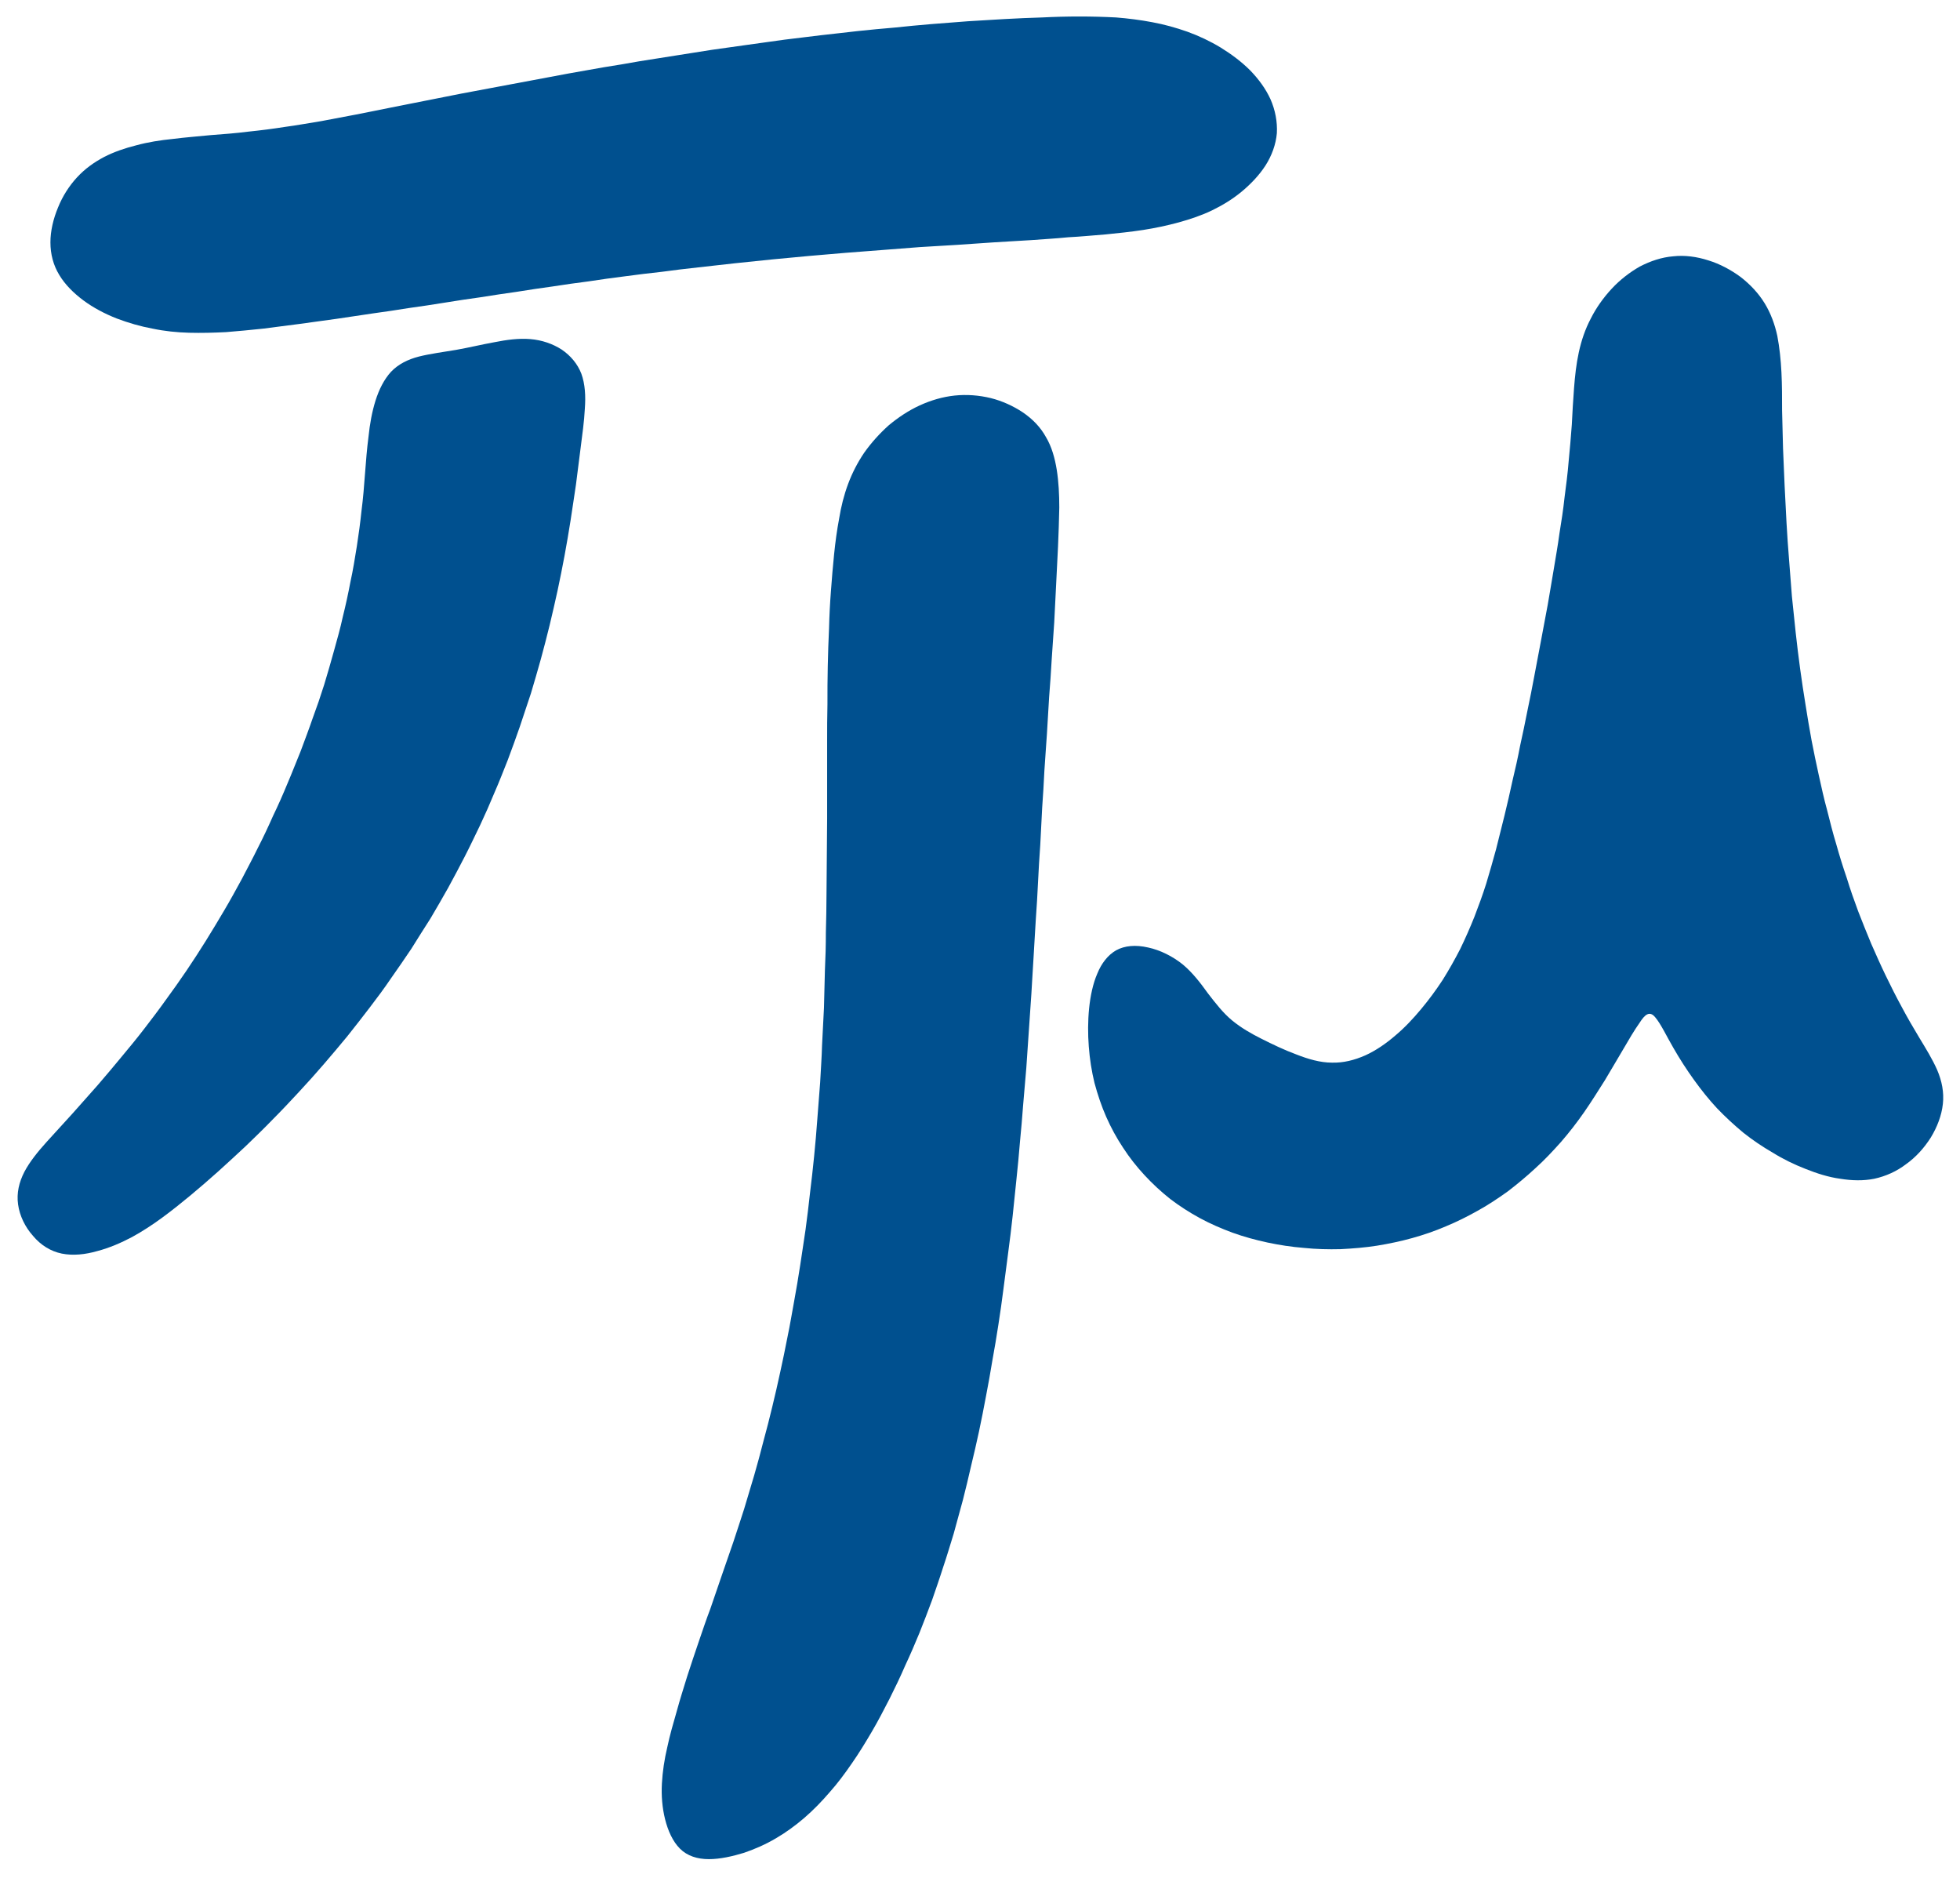
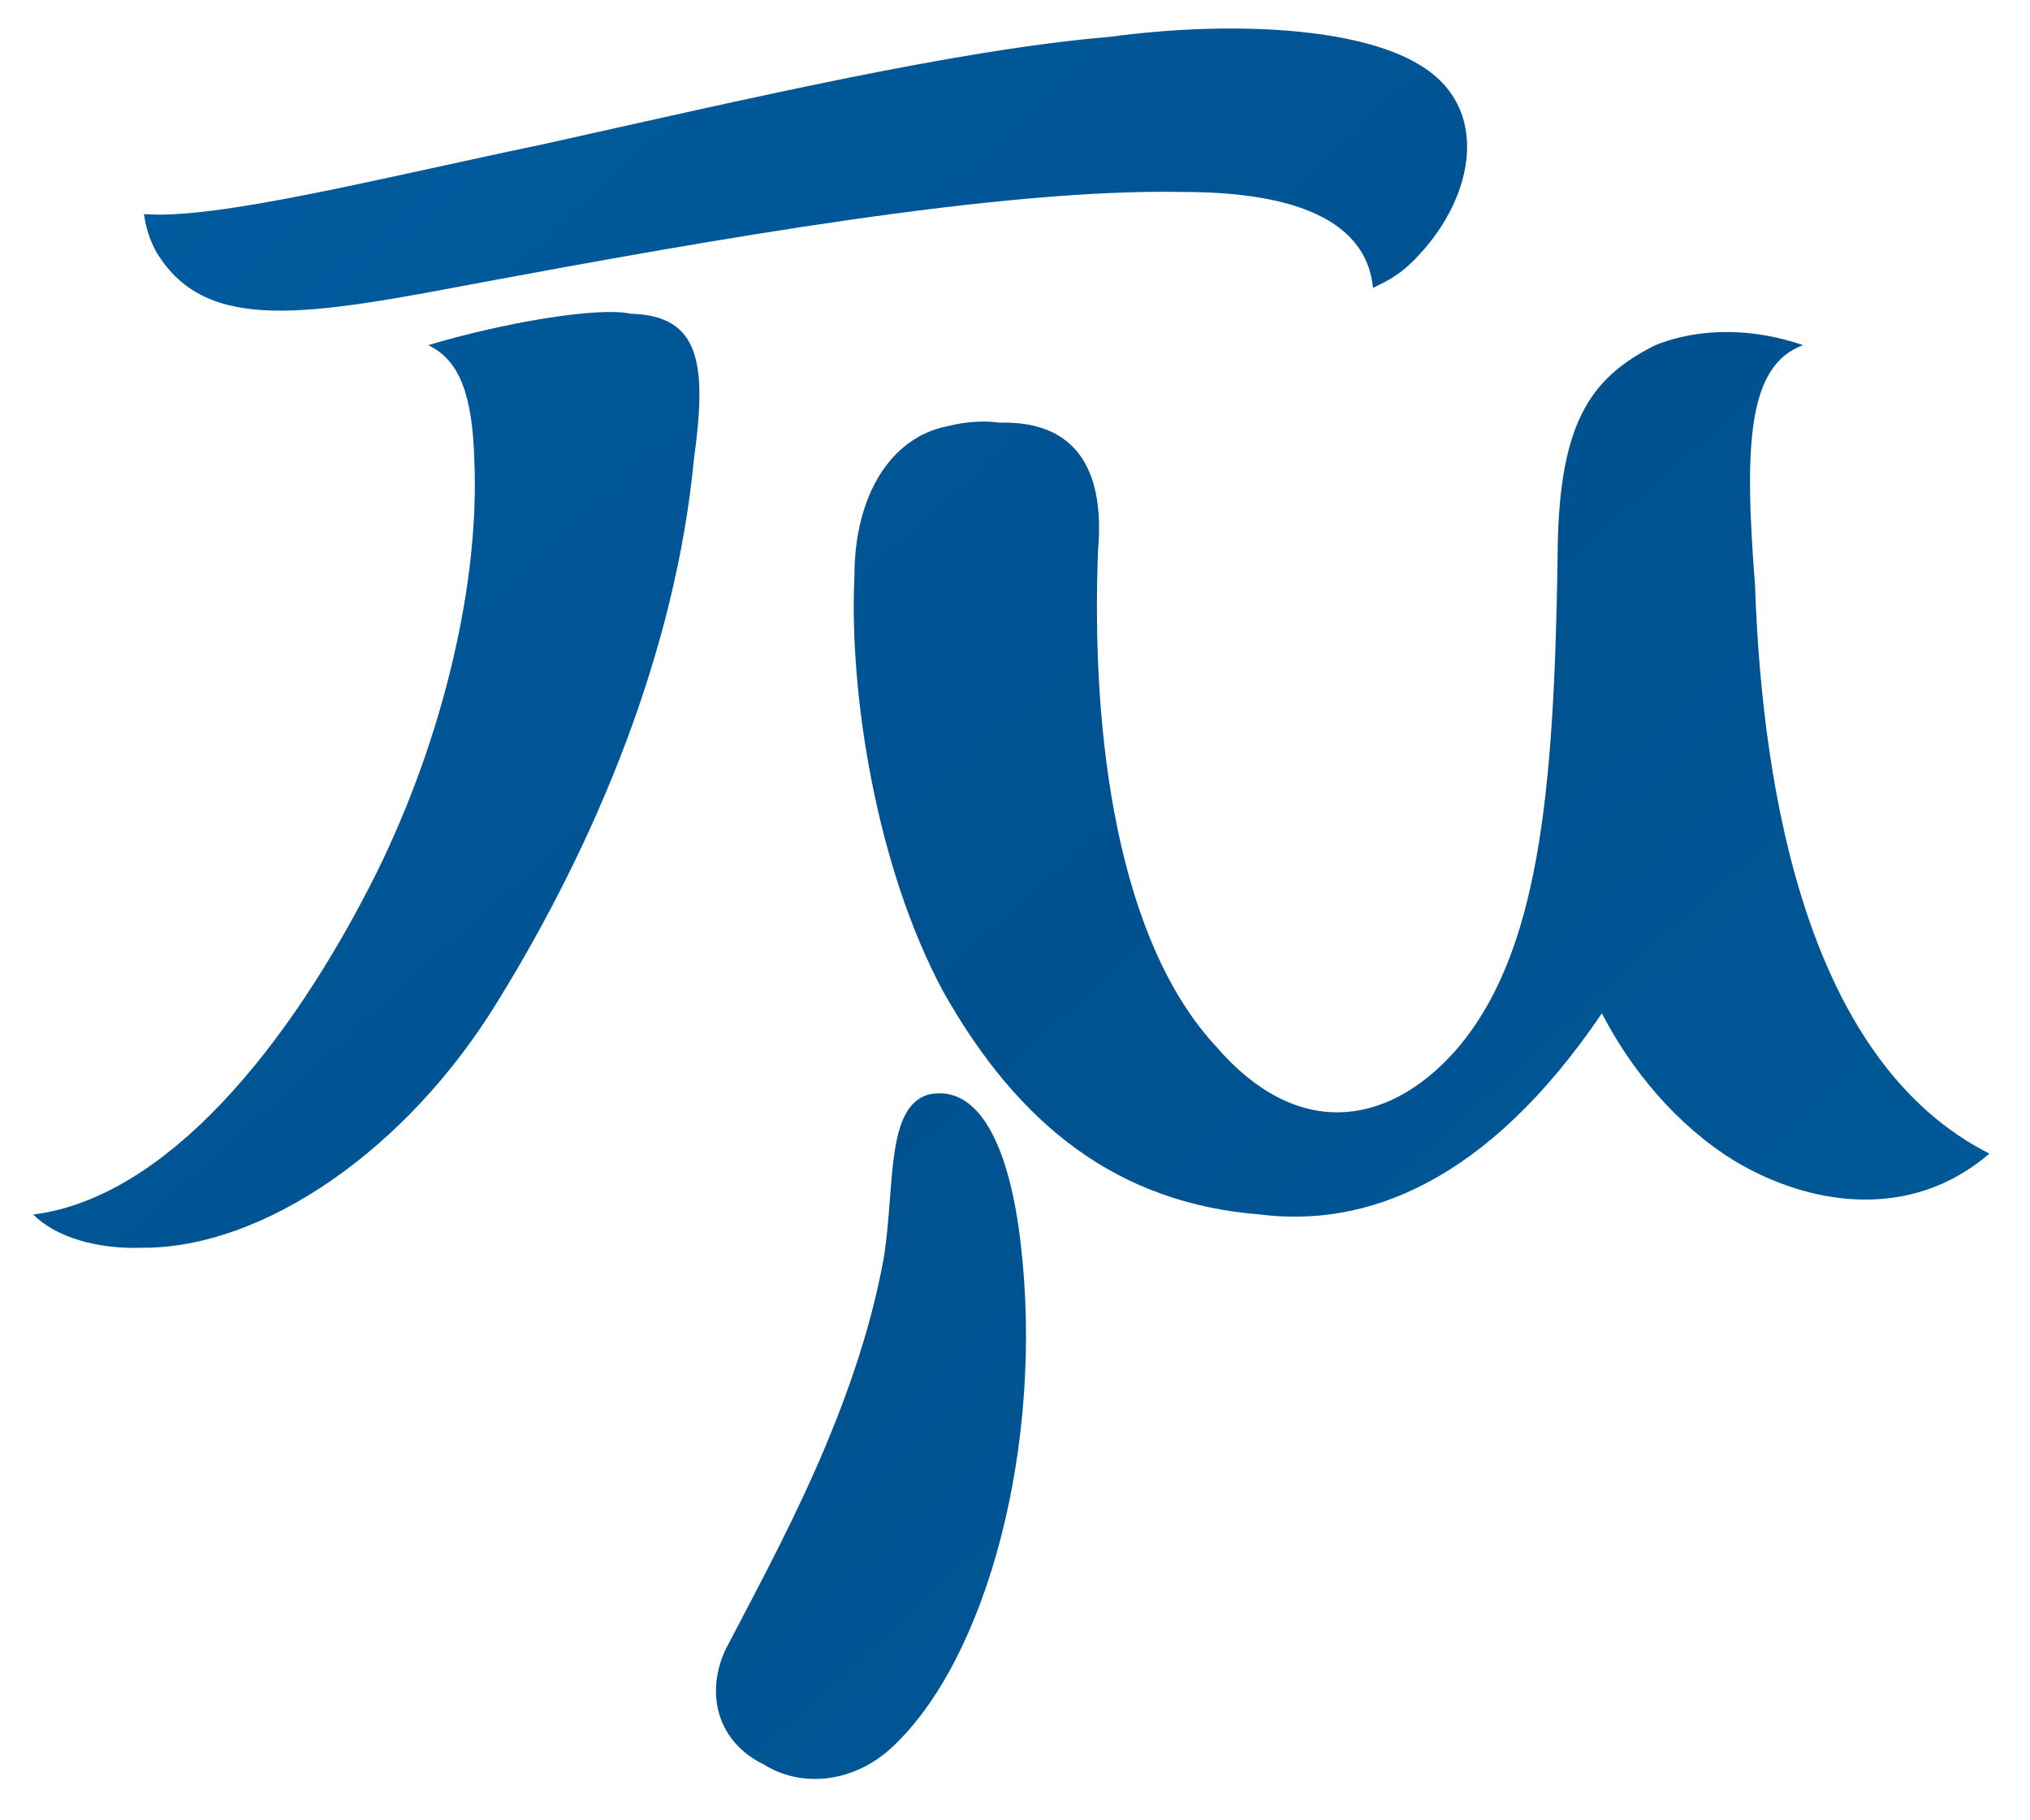
- <svg xmlns="http://www.w3.org/2000/svg" viewBox="66 79 618 592">
-   <g fill="#00508F">
-     <path d="M 367 203.7 C 363.2 204.1 359.5 205.2 356 206.8 C 352.5 208.4 349.2 210.6 346.2 213.1 C 343.3 215.7 340.7 218.6 338.5 221.7 C 336.4 224.8 334.7 228.1 333.4 231.6 C 332.1 235.1 331.2 238.7 330.6 242.4 C 329.9 246.1 329.4 249.8 329 253.7 C 328.6 257.5 328.3 261.4 328 265.3 C 327.7 269.2 327.5 273.1 327.4 277.1 C 327.2 281 327.1 285 327 289 C 326.9 293 326.9 297 326.9 301 C 326.8 305 326.8 309 326.8 313 C 326.8 317 326.8 321.1 326.8 325.1 C 326.8 329.1 326.8 333.1 326.8 337.1 C 326.8 341.1 326.7 345.1 326.7 349.1 C 326.7 353.1 326.6 357.1 326.6 361 C 326.6 365 326.5 369 326.4 373 C 326.4 376.9 326.3 380.9 326.1 384.9 C 326 388.8 325.9 392.8 325.8 396.7 C 325.6 400.6 325.4 404.6 325.2 408.5 C 325.1 412.4 324.8 416.3 324.6 420.2 C 324.3 424.1 324 428 323.7 431.9 C 323.4 435.8 323.1 439.7 322.7 443.5 C 322.3 447.4 321.9 451.2 321.4 455.1 C 321 458.9 320.5 462.8 320 466.6 C 319.4 470.4 318.9 474.2 318.3 477.9 C 317.7 481.7 317.1 485.5 316.4 489.2 C 315.7 493 315.1 496.7 314.3 500.5 C 313.6 504.2 312.8 507.9 312 511.6 C 311.2 515.2 310.4 518.9 309.5 522.5 C 308.6 526.2 307.7 529.8 306.7 533.4 C 305.8 537 304.8 540.6 303.8 544.1 C 302.7 547.7 301.7 551.2 300.6 554.8 C 299.5 558.3 298.3 561.8 297.2 565.2 C 296 568.7 294.8 572.2 293.6 575.6 C 292.4 579.1 291.2 582.6 290 586.1 C 288.7 589.5 287.5 593.1 286.3 596.6 C 285.1 600.1 283.9 603.7 282.7 607.4 C 281.6 611 280.4 614.7 279.4 618.4 C 278.3 622.2 277.2 626 276.4 629.8 C 275.5 633.6 274.9 637.5 274.7 641.3 C 274.5 645.1 274.8 648.9 275.7 652.5 C 276.6 656.1 278.1 659.5 280.4 661.8 C 282.7 664.1 285.9 665.1 289.5 665.1 C 293.1 665.1 297 664.2 300.6 663.1 C 304.1 661.9 307.5 660.4 310.7 658.5 C 313.8 656.7 316.8 654.5 319.6 652.1 C 322.5 649.6 325.1 646.9 327.6 644 C 330.1 641.2 332.4 638.1 334.6 634.9 C 336.9 631.6 338.9 628.3 340.9 624.9 C 342.9 621.5 344.7 618 346.5 614.5 C 348.2 611.1 349.9 607.6 351.4 604.1 C 353 600.7 354.5 597.2 355.9 593.8 C 357.3 590.3 358.6 586.9 359.9 583.4 C 361.1 579.9 362.3 576.5 363.4 573 C 364.6 569.5 365.6 566 366.7 562.5 C 367.7 559 368.6 555.4 369.6 551.9 C 370.5 548.3 371.4 544.7 372.2 541.1 C 373.1 537.5 373.9 533.8 374.7 530.2 C 375.5 526.5 376.2 522.8 376.9 519.1 C 377.6 515.4 378.3 511.7 378.9 507.9 C 379.6 504.2 380.2 500.4 380.8 496.6 C 381.4 492.9 381.9 489.1 382.4 485.3 C 382.9 481.5 383.4 477.6 383.9 473.8 C 384.4 470 384.9 466.1 385.3 462.3 C 385.7 458.4 386.1 454.5 386.5 450.7 C 386.9 446.8 387.3 442.9 387.6 439 C 388 435.1 388.3 431.2 388.6 427.4 C 388.9 423.5 389.3 419.6 389.6 415.7 C 389.9 411.8 390.1 407.9 390.4 404 C 390.7 400.1 390.9 396.2 391.2 392.3 C 391.4 388.4 391.7 384.4 391.9 380.6 C 392.1 376.6 392.4 372.7 392.6 368.8 C 392.9 364.9 393.1 361 393.3 357.1 C 393.5 353.2 393.7 349.3 394 345.4 C 394.2 341.5 394.4 337.6 394.6 333.7 C 394.9 329.8 395.1 325.9 395.3 322 C 395.6 318.1 395.8 314.2 396.1 310.4 C 396.3 306.5 396.6 302.6 396.8 298.7 C 397.1 294.8 397.4 290.9 397.6 287 C 397.9 283.1 398.1 279.2 398.4 275.3 C 398.6 271.4 398.8 267.4 399 263.4 C 399.2 259.4 399.4 255.4 399.6 251.3 C 399.8 247.2 399.9 243.1 400 239 C 400 234.9 399.8 230.9 399.2 227.1 C 398.6 223.4 397.6 219.8 395.8 216.8 C 394.1 213.7 391.6 211.1 388.5 209 C 385.5 207 382 205.4 378.4 204.5 C 374.7 203.6 370.8 203.3 367 203.7 Z" />
-     <path d="M 233.2 185.9 C 229.6 185.6 225.8 186.1 221.8 186.9 C 217.9 187.6 213.8 188.6 209.8 189.3 C 205.7 190 201.7 190.5 198.1 191.4 C 194.6 192.3 191.6 193.8 189.3 196.2 C 187.1 198.6 185.5 201.8 184.4 205.3 C 183.3 208.8 182.6 212.7 182.2 216.6 C 181.7 220.4 181.4 224.3 181.1 228.2 C 180.8 232.2 180.5 236.1 180 239.9 C 179.6 243.7 179.1 247.5 178.5 251.3 C 177.9 255 177.3 258.8 176.5 262.4 C 175.8 266.1 175 269.8 174.1 273.4 C 173.3 277.1 172.3 280.6 171.3 284.2 C 170.3 287.8 169.3 291.3 168.2 294.9 C 167.1 298.4 165.9 301.9 164.6 305.4 C 163.4 308.9 162.1 312.3 160.8 315.8 C 159.4 319.2 158.1 322.6 156.6 326.1 C 155.2 329.5 153.7 332.9 152.1 336.2 C 150.6 339.6 149 343 147.3 346.3 C 145.7 349.6 143.9 352.9 142.2 356.2 C 140.4 359.5 138.6 362.8 136.7 366 C 134.8 369.2 132.9 372.4 130.9 375.6 C 128.9 378.8 126.9 381.9 124.8 385 C 122.7 388.1 120.5 391.2 118.3 394.2 C 116.1 397.3 113.8 400.3 111.5 403.3 C 109.2 406.3 106.8 409.2 104.3 412.2 C 101.9 415.1 99.4 418.1 96.8 421.1 C 94.2 424 91.6 427 88.9 430 C 86.2 433 83.4 436 80.7 439 C 77.9 442.1 75.4 445.2 73.7 448.4 C 72 451.7 71.2 455.1 71.7 458.7 C 72.2 462.3 73.9 465.8 76.4 468.6 C 78.8 471.5 82 473.5 85.5 474.2 C 89 474.9 92.9 474.5 96.7 473.4 C 100.5 472.4 104.2 470.8 107.6 469 C 110.9 467.2 114.1 465.1 117.1 462.9 C 120.1 460.7 123.1 458.3 126 455.9 C 129 453.4 131.9 450.9 134.8 448.3 C 137.7 445.7 140.6 443 143.5 440.3 C 146.4 437.5 149.2 434.8 152 431.9 C 154.8 429.1 157.5 426.2 160.2 423.3 C 162.9 420.4 165.5 417.5 168 414.6 C 170.6 411.6 173.1 408.6 175.5 405.7 C 177.9 402.7 180.3 399.6 182.6 396.6 C 184.9 393.6 187.2 390.5 189.3 387.4 C 191.5 384.3 193.6 381.2 195.7 378.1 C 197.7 374.9 199.7 371.7 201.7 368.6 C 203.6 365.4 205.5 362.1 207.3 358.9 C 209.1 355.6 210.8 352.4 212.5 349.1 C 214.2 345.8 215.8 342.4 217.4 339.1 C 219 335.7 220.5 332.3 221.9 328.9 C 223.4 325.5 224.7 322.1 226.1 318.6 C 227.4 315.1 228.7 311.6 229.9 308.1 C 231.1 304.6 232.2 301.1 233.4 297.6 C 234.5 294 235.5 290.4 236.5 286.9 C 237.5 283.3 238.4 279.7 239.3 276.1 C 240.2 272.4 241 268.8 241.8 265.2 C 242.6 261.5 243.3 257.9 244 254.2 C 244.7 250.5 245.3 246.8 245.9 243.1 C 246.5 239.4 247 235.6 247.6 231.8 C 248.1 227.9 248.6 224 249.1 220 C 249.6 216 250.2 211.9 250.4 207.9 C 250.7 203.9 250.5 200.1 249.3 196.8 C 248.1 193.7 245.9 191.1 243.1 189.2 C 240.3 187.4 236.9 186.2 233.2 185.9 Z" />
-     <path d="M 593.6 159.8 C 589.9 160.1 586.4 161.3 583.1 163 C 579.9 164.8 576.8 167.2 574.2 170 C 571.6 172.8 569.3 176 567.6 179.4 C 565.8 182.8 564.6 186.4 563.8 190.1 C 563 193.8 562.6 197.5 562.3 201.4 C 562 205.2 561.8 209.1 561.6 212.9 C 561.3 216.8 561 220.6 560.6 224.5 C 560.3 228.3 559.8 232.1 559.3 235.9 C 558.9 239.7 558.3 243.5 557.7 247.2 C 557.2 251 556.5 254.8 555.9 258.5 C 555.3 262.3 554.6 266 554 269.7 C 553.3 273.4 552.6 277.2 551.9 280.9 C 551.2 284.6 550.5 288.3 549.8 292 C 549.1 295.7 548.4 299.4 547.6 303.1 C 546.9 306.8 546.1 310.4 545.3 314.1 C 544.6 317.8 543.8 321.4 542.9 325.1 C 542.1 328.7 541.3 332.4 540.4 336 C 539.5 339.6 538.6 343.2 537.7 346.8 C 536.7 350.4 535.7 354 534.6 357.6 C 533.5 361.1 532.2 364.6 530.9 368 C 529.5 371.5 528 374.9 526.4 378.2 C 524.7 381.5 522.9 384.7 520.9 387.9 C 518.8 391.1 516.6 394.1 514.1 397.1 C 511.6 400.1 508.9 403 505.9 405.5 C 503 408 499.8 410.2 496.5 411.7 C 493.1 413.2 489.6 414.1 486 414 C 482.3 414 478.5 412.9 474.7 411.4 C 470.9 410 467.2 408.2 463.8 406.5 C 460.4 404.8 457.3 403 454.5 400.7 C 451.7 398.4 449.3 395.3 446.9 392.2 C 444.6 389 442.1 385.7 439 383.1 C 435.8 380.5 431.8 378.5 428 377.7 C 424.1 376.8 420.6 377.1 417.9 378.6 C 415.3 380.1 413.3 382.7 412 385.9 C 410.6 389.1 409.8 393 409.4 396.9 C 409 400.9 409 405 409.3 408.9 C 409.6 412.9 410.2 416.7 411.1 420.4 C 412.1 424.1 413.3 427.7 414.8 431.1 C 416.3 434.5 418.1 437.8 420.1 440.8 C 422.1 443.9 424.4 446.8 426.9 449.5 C 429.4 452.2 432.1 454.7 435 457 C 437.9 459.2 441 461.2 444.3 463 C 447.6 464.8 451.1 466.3 454.6 467.6 C 458.2 468.9 461.9 469.9 465.6 470.7 C 469.4 471.5 473.2 472.1 477.1 472.4 C 480.9 472.8 484.8 472.9 488.7 472.8 C 492.6 472.6 496.4 472.3 500.2 471.7 C 503.9 471.1 507.7 470.3 511.3 469.3 C 514.9 468.3 518.4 467.1 521.9 465.6 C 525.3 464.2 528.7 462.5 531.9 460.7 C 535.2 458.9 538.3 456.8 541.4 454.6 C 544.4 452.3 547.3 449.9 550.1 447.3 C 553 444.7 555.6 441.9 558.2 439 C 560.8 436 563.2 432.9 565.5 429.6 C 567.8 426.3 569.9 422.9 572 419.6 C 574 416.2 576 412.9 577.8 409.8 C 579.6 406.7 581.3 403.8 583 401.4 C 584.6 398.9 586.1 397.5 587.9 399.7 C 589.7 401.8 591.6 405.9 593.6 409.3 C 595.6 412.8 597.8 416.2 600.1 419.4 C 602.4 422.6 604.8 425.6 607.4 428.4 C 610 431.1 612.8 433.7 615.7 436.1 C 618.6 438.4 621.7 440.5 625 442.4 C 628.2 444.4 631.7 446.1 635.3 447.5 C 638.8 448.9 642.5 450.1 646.2 450.6 C 649.9 451.2 653.5 451.3 657 450.6 C 660.6 449.8 664 448.3 667 446 C 670.1 443.8 672.7 440.9 674.8 437.6 C 676.8 434.3 678.2 430.7 678.6 427 C 679 423.4 678.3 419.8 676.8 416.3 C 675.3 412.9 673.2 409.5 671.2 406.2 C 669.2 402.9 667.3 399.6 665.6 396.4 C 663.8 393.1 662.2 389.9 660.6 386.6 C 659 383.3 657.5 379.9 656 376.5 C 654.6 373.1 653.2 369.7 651.9 366.3 C 650.6 362.8 649.4 359.4 648.3 355.8 C 647.1 352.3 646 348.8 645 345.2 C 643.9 341.6 643 338 642.1 334.4 C 641.1 330.8 640.3 327.1 639.5 323.5 C 638.7 319.8 637.9 316.1 637.2 312.4 C 636.5 308.7 635.9 304.9 635.3 301.2 C 634.7 297.4 634.1 293.7 633.6 289.9 C 633.1 286.1 632.6 282.3 632.2 278.5 C 631.8 274.7 631.4 270.8 631 267 C 630.7 263.1 630.4 259.3 630.1 255.4 C 629.8 251.6 629.5 247.7 629.3 243.8 C 629.1 239.9 628.9 236 628.7 232.1 C 628.5 228.2 628.4 224.2 628.2 220.3 C 628.1 216.3 628 212.4 627.9 208.4 C 627.9 204.4 627.9 200.4 627.7 196.4 C 627.5 192.4 627.1 188.6 626.4 184.9 C 625.6 181.2 624.3 177.7 622.4 174.6 C 620.5 171.5 617.9 168.7 614.8 166.3 C 611.8 164.1 608.3 162.2 604.7 161.1 C 601 159.9 597.2 159.4 593.6 159.8 Z" />
-     <path d="M 394.6 84.5 C 390.7 84.6 386.8 84.8 382.9 85 C 379 85.2 375.1 85.5 371.2 85.7 C 367.4 86 363.5 86.3 359.6 86.6 C 355.8 86.9 351.9 87.3 348 87.7 C 344.2 88 340.3 88.4 336.4 88.8 C 332.6 89.2 328.8 89.7 324.9 90.1 C 321.1 90.6 317.2 91 313.4 91.5 C 309.6 92 305.7 92.6 301.9 93.1 C 298.1 93.6 294.3 94.2 290.5 94.7 C 286.7 95.3 282.9 95.9 279.1 96.5 C 275.3 97.1 271.5 97.7 267.7 98.3 C 263.9 99 260.2 99.6 256.4 100.2 C 252.6 100.9 248.9 101.5 245.1 102.2 C 241.4 102.9 237.6 103.6 233.9 104.3 C 230.1 105 226.4 105.7 222.7 106.4 C 218.9 107.1 215.2 107.8 211.5 108.5 C 207.8 109.2 204.1 110 200.4 110.7 C 196.7 111.4 193 112.2 189.3 112.9 C 185.7 113.6 182 114.4 178.3 115.1 C 174.6 115.8 170.9 116.5 167.2 117.2 C 163.4 117.8 159.7 118.5 155.9 119 C 152.1 119.6 148.2 120.1 144.3 120.5 C 140.4 121 136.4 121.3 132.4 121.6 C 128.4 122 124.4 122.3 120.5 122.8 C 116.5 123.2 112.7 123.8 109 124.8 C 105.4 125.7 101.9 126.9 98.8 128.5 C 95.6 130.2 92.8 132.2 90.3 134.9 C 87.8 137.6 85.7 140.9 84.3 144.4 C 82.8 148 81.9 151.8 81.9 155.4 C 81.9 159.1 82.8 162.6 84.7 165.7 C 86.5 168.7 89.2 171.4 92.3 173.7 C 95.4 176 99 177.9 102.8 179.4 C 106.5 180.8 110.3 181.9 114.1 182.6 C 117.9 183.4 121.8 183.8 125.6 183.9 C 129.5 184 133.4 183.9 137.3 183.7 C 141.2 183.4 145.1 183 149 182.6 C 152.9 182.1 156.8 181.6 160.6 181.1 C 164.5 180.6 168.3 180 172.2 179.5 C 176 178.9 179.8 178.4 183.6 177.8 C 187.4 177.3 191.2 176.7 195 176.1 C 198.8 175.6 202.5 175 206.3 174.4 C 210.1 173.8 213.8 173.2 217.6 172.7 C 221.4 172.1 225.2 171.5 228.9 171 C 232.7 170.4 236.5 169.8 240.3 169.3 C 244 168.7 247.8 168.2 251.6 167.7 C 255.4 167.1 259.2 166.6 263.1 166.1 C 266.9 165.6 270.7 165.1 274.6 164.7 C 278.4 164.2 282.2 163.7 286.1 163.3 C 290 162.9 293.8 162.4 297.7 162 C 301.6 161.6 305.5 161.2 309.3 160.8 C 313.2 160.4 317.1 160.1 321 159.7 C 324.9 159.4 328.8 159 332.7 158.7 C 336.6 158.4 340.5 158.1 344.4 157.8 C 348.2 157.5 352.1 157.2 356 156.9 C 359.9 156.7 363.8 156.4 367.7 156.2 C 371.6 155.9 375.5 155.7 379.4 155.4 C 383.3 155.2 387.2 154.9 391.1 154.7 C 395 154.4 398.9 154.2 402.8 153.8 C 406.8 153.6 410.7 153.2 414.6 152.9 C 418.6 152.5 422.5 152.1 426.4 151.5 C 430.3 150.9 434 150.1 437.7 149.1 C 441.3 148.1 444.9 146.9 448.2 145.3 C 451.5 143.7 454.6 141.8 457.4 139.5 C 460.3 137.1 463 134.3 465 131.2 C 467 128.1 468.3 124.5 468.6 121 C 468.8 117.4 468.1 113.7 466.6 110.3 C 465.1 107 462.9 104 460.2 101.2 C 457.5 98.5 454.3 96.1 450.9 94 C 447.6 92 444 90.3 440.4 89 C 436.7 87.7 433.1 86.7 429.3 86 C 425.6 85.3 421.7 84.8 417.9 84.5 C 414.1 84.3 410.2 84.2 406.3 84.2 C 402.4 84.2 398.5 84.3 394.6 84.5 Z" />
+ <svg xmlns="http://www.w3.org/2000/svg" width="1100" height="986" viewBox="90 130 1100 986" role="img" aria-labelledby="title desc">
+   <defs>
+     <linearGradient id="blue" gradientUnits="userSpaceOnUse" x1="250" y1="170" x2="1040" y2="1050">
+       <stop offset="0" stop-color="#005b9e" />
+       <stop offset="0.53" stop-color="#00518f" />
+       <stop offset="1" stop-color="#005a9a" />
+     </linearGradient>
+   </defs>
+   <g fill="url(#blue)">
+     <path id="top-bar" d="M 168,246  C 208,249 294,227 385,208  C 493,184 608,157 691,150  C 758,141 826,145 859,165  C 898,188 889,236 859,268  C 849,279 842,282 834,286  C 830,245 782,234 731,234  C 632,232 475,260 351,283  C 256,301 202,311 175,267  C 171,260 169,253 168,246 Z" />
+     <path id="pi-flourish" d="M 322,317  C 362,305 414,296 432,300  C 470,301 473,328 466,379  C 456,483 413,586 360,672  C 310,754 232,806 168,806  C 142,807 120,800 108,788  C 180,779 247,697 294,603  C 331,528 350,444 347,379  C 346,344 339,325 322,317 Z" />
+     <path id="mu-flourish" d="M 632,359  C 671,358 689,382 685,428  C 681,530 696,640 749,697  C 792,747 841,741 878,700  C 924,648 932,560 934,434  C 934,360 951,335 987,317  C 1012,307 1041,308 1067,317  C 1037,328 1035,371 1041,447  C 1045,564 1071,706 1168,755  C 1125,792 1070,783 1030,759  C 999,740 974,710 958,679  C 895,772 829,795 773,788  C 696,782 642,740 601,667  C 565,600 550,506 553,442  C 553,398 573,367 603,361  C 615,358 624,358 632,359 Z" />
+     <path id="lower-flourish" d="M 593,723  C 621,717 637,752 643,803  C 656,912 625,1029 573,1077  C 551,1097 523,1098 504,1086  C 479,1074 472,1048 483,1024  C 511,970 554,894 569,811  C 575,772 570,730 593,723 Z" />
  </g>
</svg>
